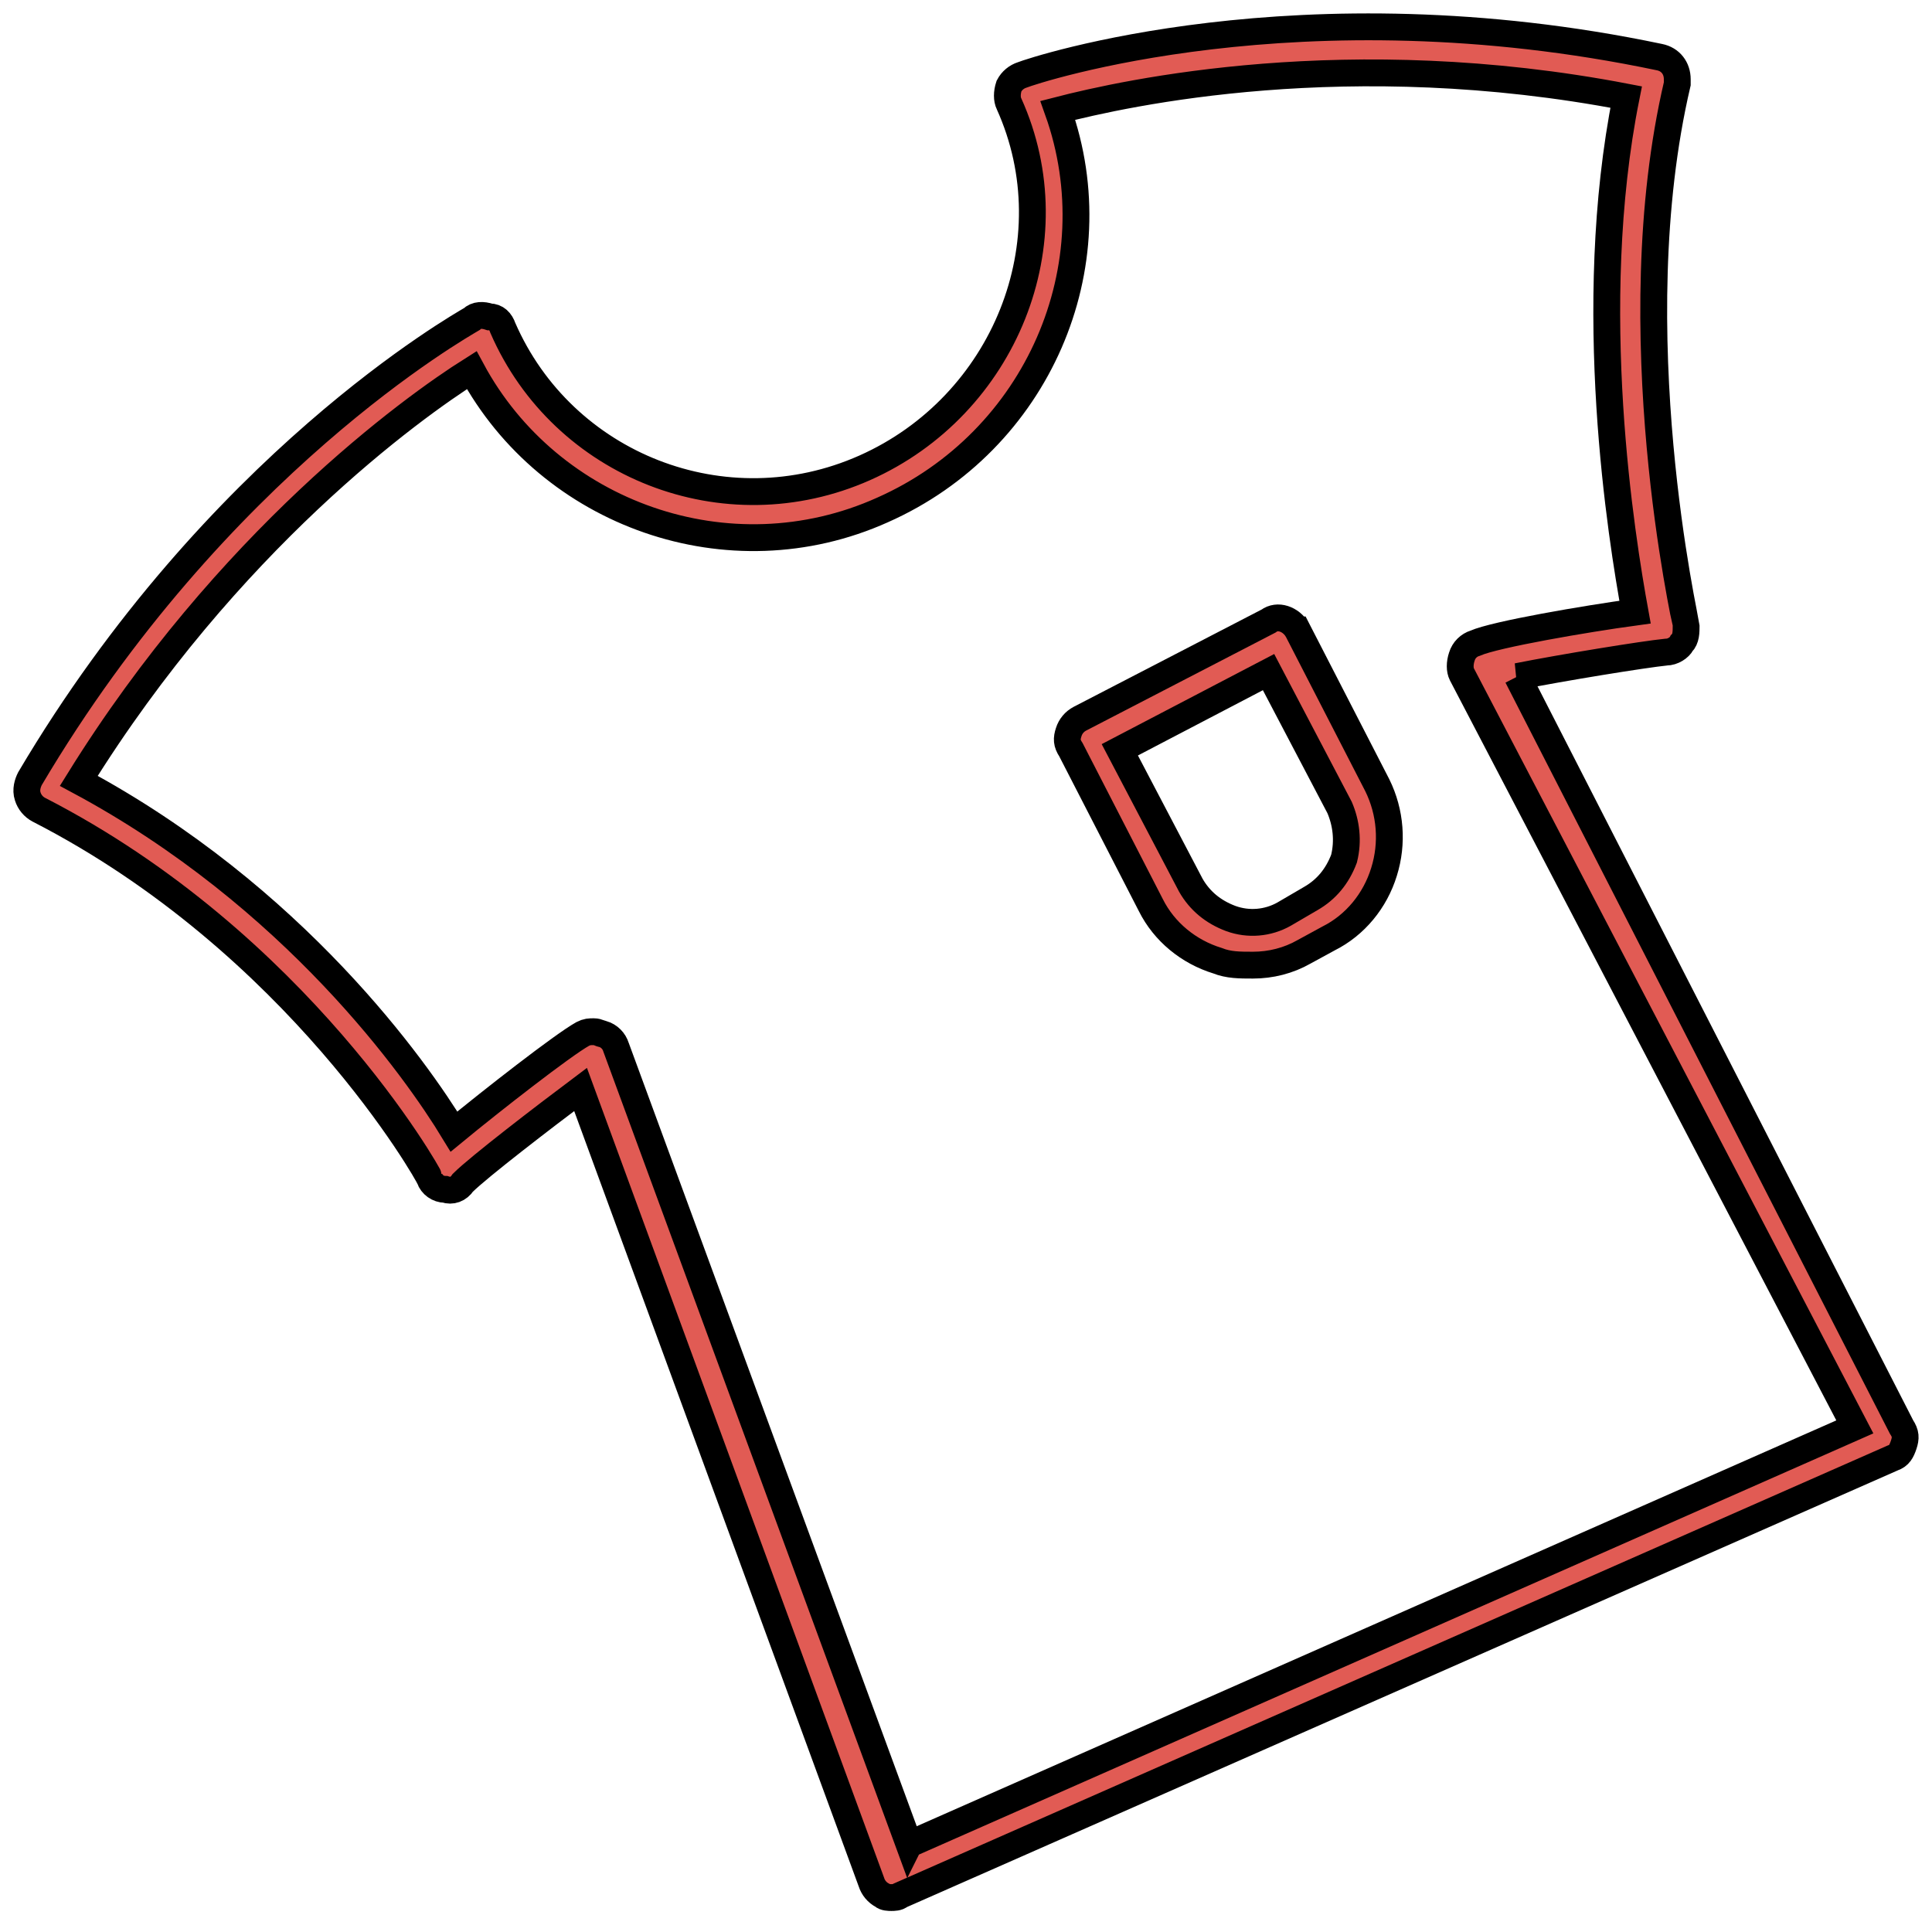
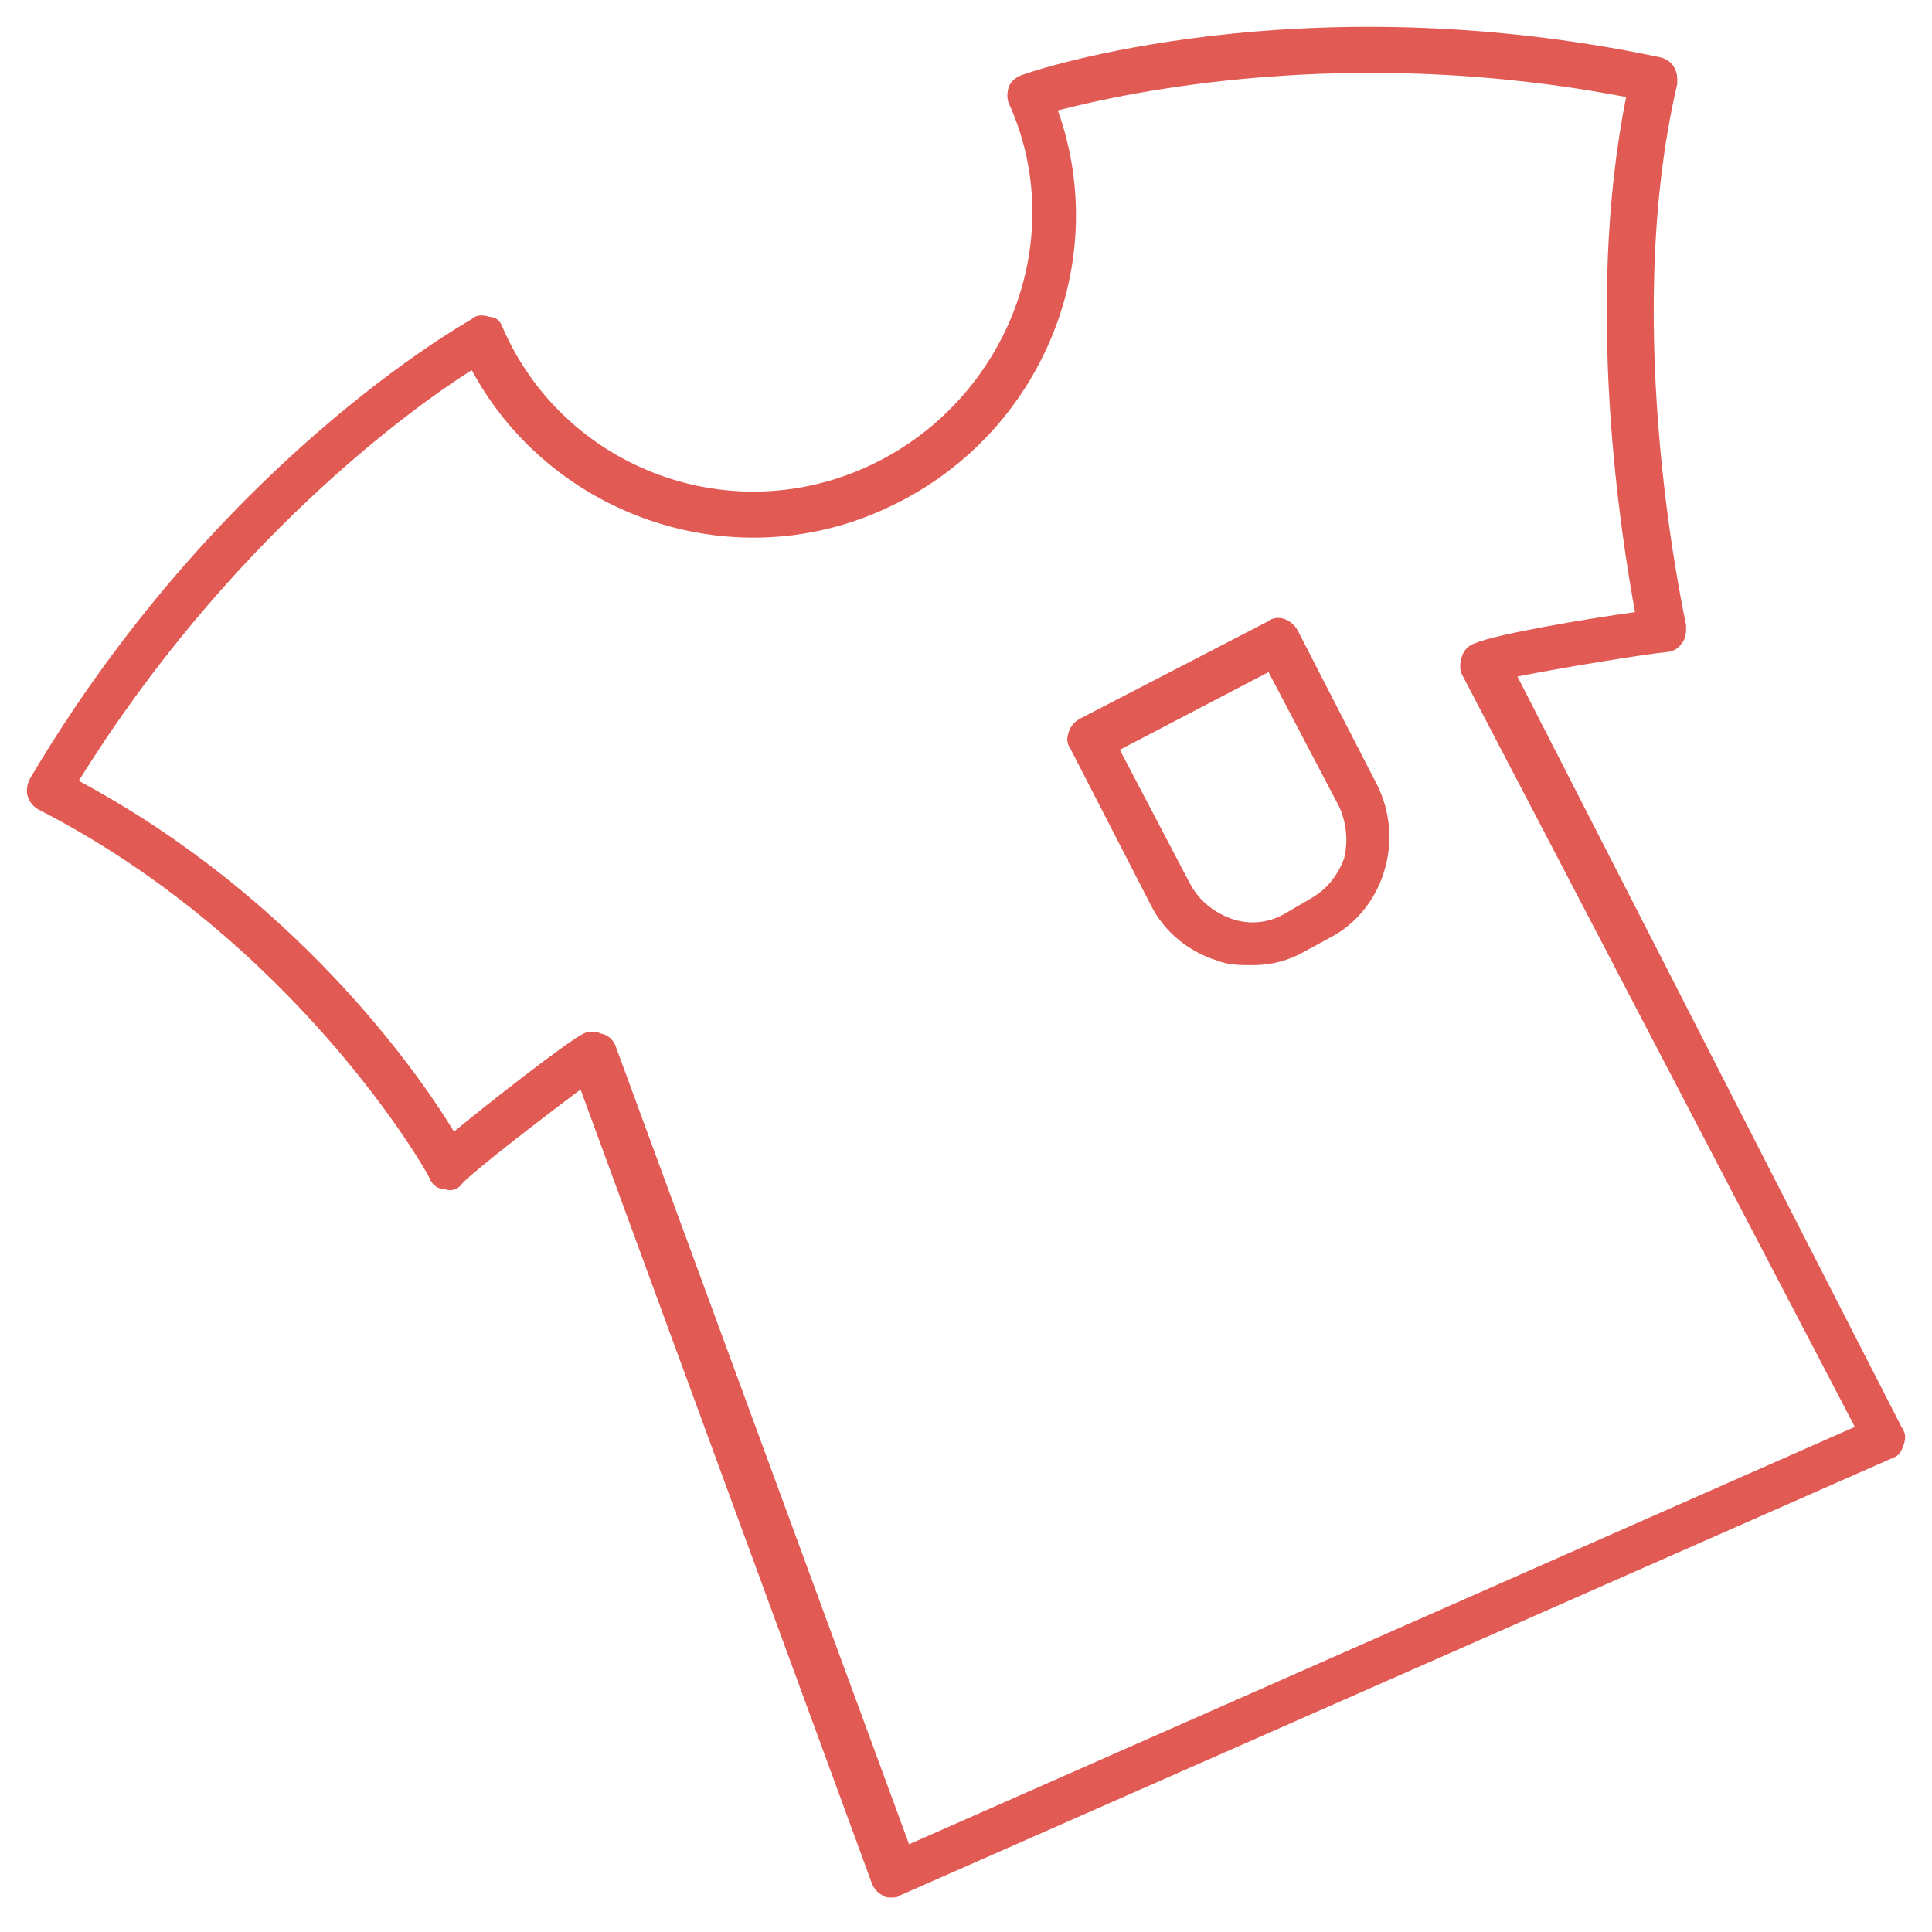
<svg xmlns="http://www.w3.org/2000/svg" width="72" height="72" fill="currentColor" viewBox="0 0 72 72">
  <g class="Group">
-     <path fill="#E15B54" stroke="currentColor" d="M56.549 25.212c1.654-.33 4.716-.827 5.543-.91.248 0 .496-.165.58-.33.165-.166.165-.414.165-.662 0-.083-2.482-11.004-.33-20.188v-.165c0-.414-.249-.745-.663-.828-13.403-2.813-23.33.496-23.745.662a.846.846 0 0 0-.496.414c-.082.248-.082.496 0 .662 2.317 5.13-.166 11.252-5.377 13.568-5.213 2.317-11.252-.082-13.486-5.212-.083-.248-.249-.414-.497-.414-.248-.082-.496-.082-.662.083-.413.248-9.514 5.377-16.464 17.126-.083.165-.166.414-.083.662a.845.845 0 0 0 .414.496c9.68 4.965 14.561 13.651 14.561 13.734a.623.623 0 0 0 .58.414c.248.083.496 0 .662-.248.58-.58 3.061-2.482 4.385-3.475l10.838 29.537a.845.845 0 0 0 .414.496c.082.082.248.082.33.082.083 0 .249 0 .331-.082l36.983-16.299c.248-.083.33-.248.414-.496.082-.248.082-.414-.083-.662L56.55 25.212Zm-22.67 43.52L22.958 39.028a.745.745 0 0 0-.496-.496c-.083 0-.166-.083-.331-.083-.166 0-.248 0-.414.083-.744.414-3.392 2.482-4.798 3.64-1.407-2.317-5.958-8.77-13.983-13.072 5.543-8.936 12.41-13.9 14.644-15.306 2.896 5.377 9.598 7.777 15.306 5.212 5.792-2.565 8.605-9.101 6.536-14.892 2.565-.662 10.838-2.483 21.18-.497-1.572 7.86-.165 16.465.331 19.195-1.82.248-5.212.828-5.957 1.158a.745.745 0 0 0-.496.497c-.083.248-.083.496 0 .662l14.644 28.047L33.88 68.73Z" class="Vector" />
-     <path fill="#E15B54" stroke="currentColor" d="M48.35 23.475c-.247-.414-.744-.58-1.075-.33l-7.032 3.64a.848.848 0 0 0-.414.495c-.082.249-.082.414.083.662l2.978 5.792c.496.992 1.407 1.738 2.482 2.068.414.166.828.166 1.324.166.662 0 1.324-.166 1.903-.497l.91-.496c.993-.496 1.738-1.406 2.069-2.482a4.357 4.357 0 0 0-.249-3.227l-2.978-5.791Zm1.739 8.522c-.249.662-.662 1.158-1.241 1.489l-.993.58a2.38 2.38 0 0 1-1.986.165c-.662-.248-1.158-.662-1.49-1.241l-2.647-5.047 5.543-2.896 2.648 5.047c.248.579.33 1.24.166 1.903Z" class="Vector" />
+     <path fill="#E15B54" stroke="E15B54" d="M56.549 25.212c1.654-.33 4.716-.827 5.543-.91.248 0 .496-.165.58-.33.165-.166.165-.414.165-.662 0-.083-2.482-11.004-.33-20.188v-.165c0-.414-.249-.745-.663-.828-13.403-2.813-23.33.496-23.745.662a.846.846 0 0 0-.496.414c-.082.248-.082.496 0 .662 2.317 5.13-.166 11.252-5.377 13.568-5.213 2.317-11.252-.082-13.486-5.212-.083-.248-.249-.414-.497-.414-.248-.082-.496-.082-.662.083-.413.248-9.514 5.377-16.464 17.126-.083.165-.166.414-.083.662a.845.845 0 0 0 .414.496c9.68 4.965 14.561 13.651 14.561 13.734a.623.623 0 0 0 .58.414c.248.083.496 0 .662-.248.58-.58 3.061-2.482 4.385-3.475l10.838 29.537a.845.845 0 0 0 .414.496c.082.082.248.082.33.082.083 0 .249 0 .331-.082l36.983-16.299c.248-.083.33-.248.414-.496.082-.248.082-.414-.083-.662L56.55 25.212Zm-22.67 43.52L22.958 39.028a.745.745 0 0 0-.496-.496c-.083 0-.166-.083-.331-.083-.166 0-.248 0-.414.083-.744.414-3.392 2.482-4.798 3.64-1.407-2.317-5.958-8.77-13.983-13.072 5.543-8.936 12.41-13.9 14.644-15.306 2.896 5.377 9.598 7.777 15.306 5.212 5.792-2.565 8.605-9.101 6.536-14.892 2.565-.662 10.838-2.483 21.18-.497-1.572 7.86-.165 16.465.331 19.195-1.82.248-5.212.828-5.957 1.158a.745.745 0 0 0-.496.497c-.083.248-.083.496 0 .662l14.644 28.047L33.88 68.73Z" class="Vector" />
+     <path fill="#E15B54" stroke="E15B54" d="M48.35 23.475c-.247-.414-.744-.58-1.075-.33l-7.032 3.64a.848.848 0 0 0-.414.495c-.082.249-.082.414.083.662l2.978 5.792c.496.992 1.407 1.738 2.482 2.068.414.166.828.166 1.324.166.662 0 1.324-.166 1.903-.497l.91-.496c.993-.496 1.738-1.406 2.069-2.482a4.357 4.357 0 0 0-.249-3.227l-2.978-5.791Zm1.739 8.522c-.249.662-.662 1.158-1.241 1.489l-.993.58a2.38 2.38 0 0 1-1.986.165c-.662-.248-1.158-.662-1.49-1.241l-2.647-5.047 5.543-2.896 2.648 5.047c.248.579.33 1.24.166 1.903Z" class="Vector" />
  </g>
</svg>
